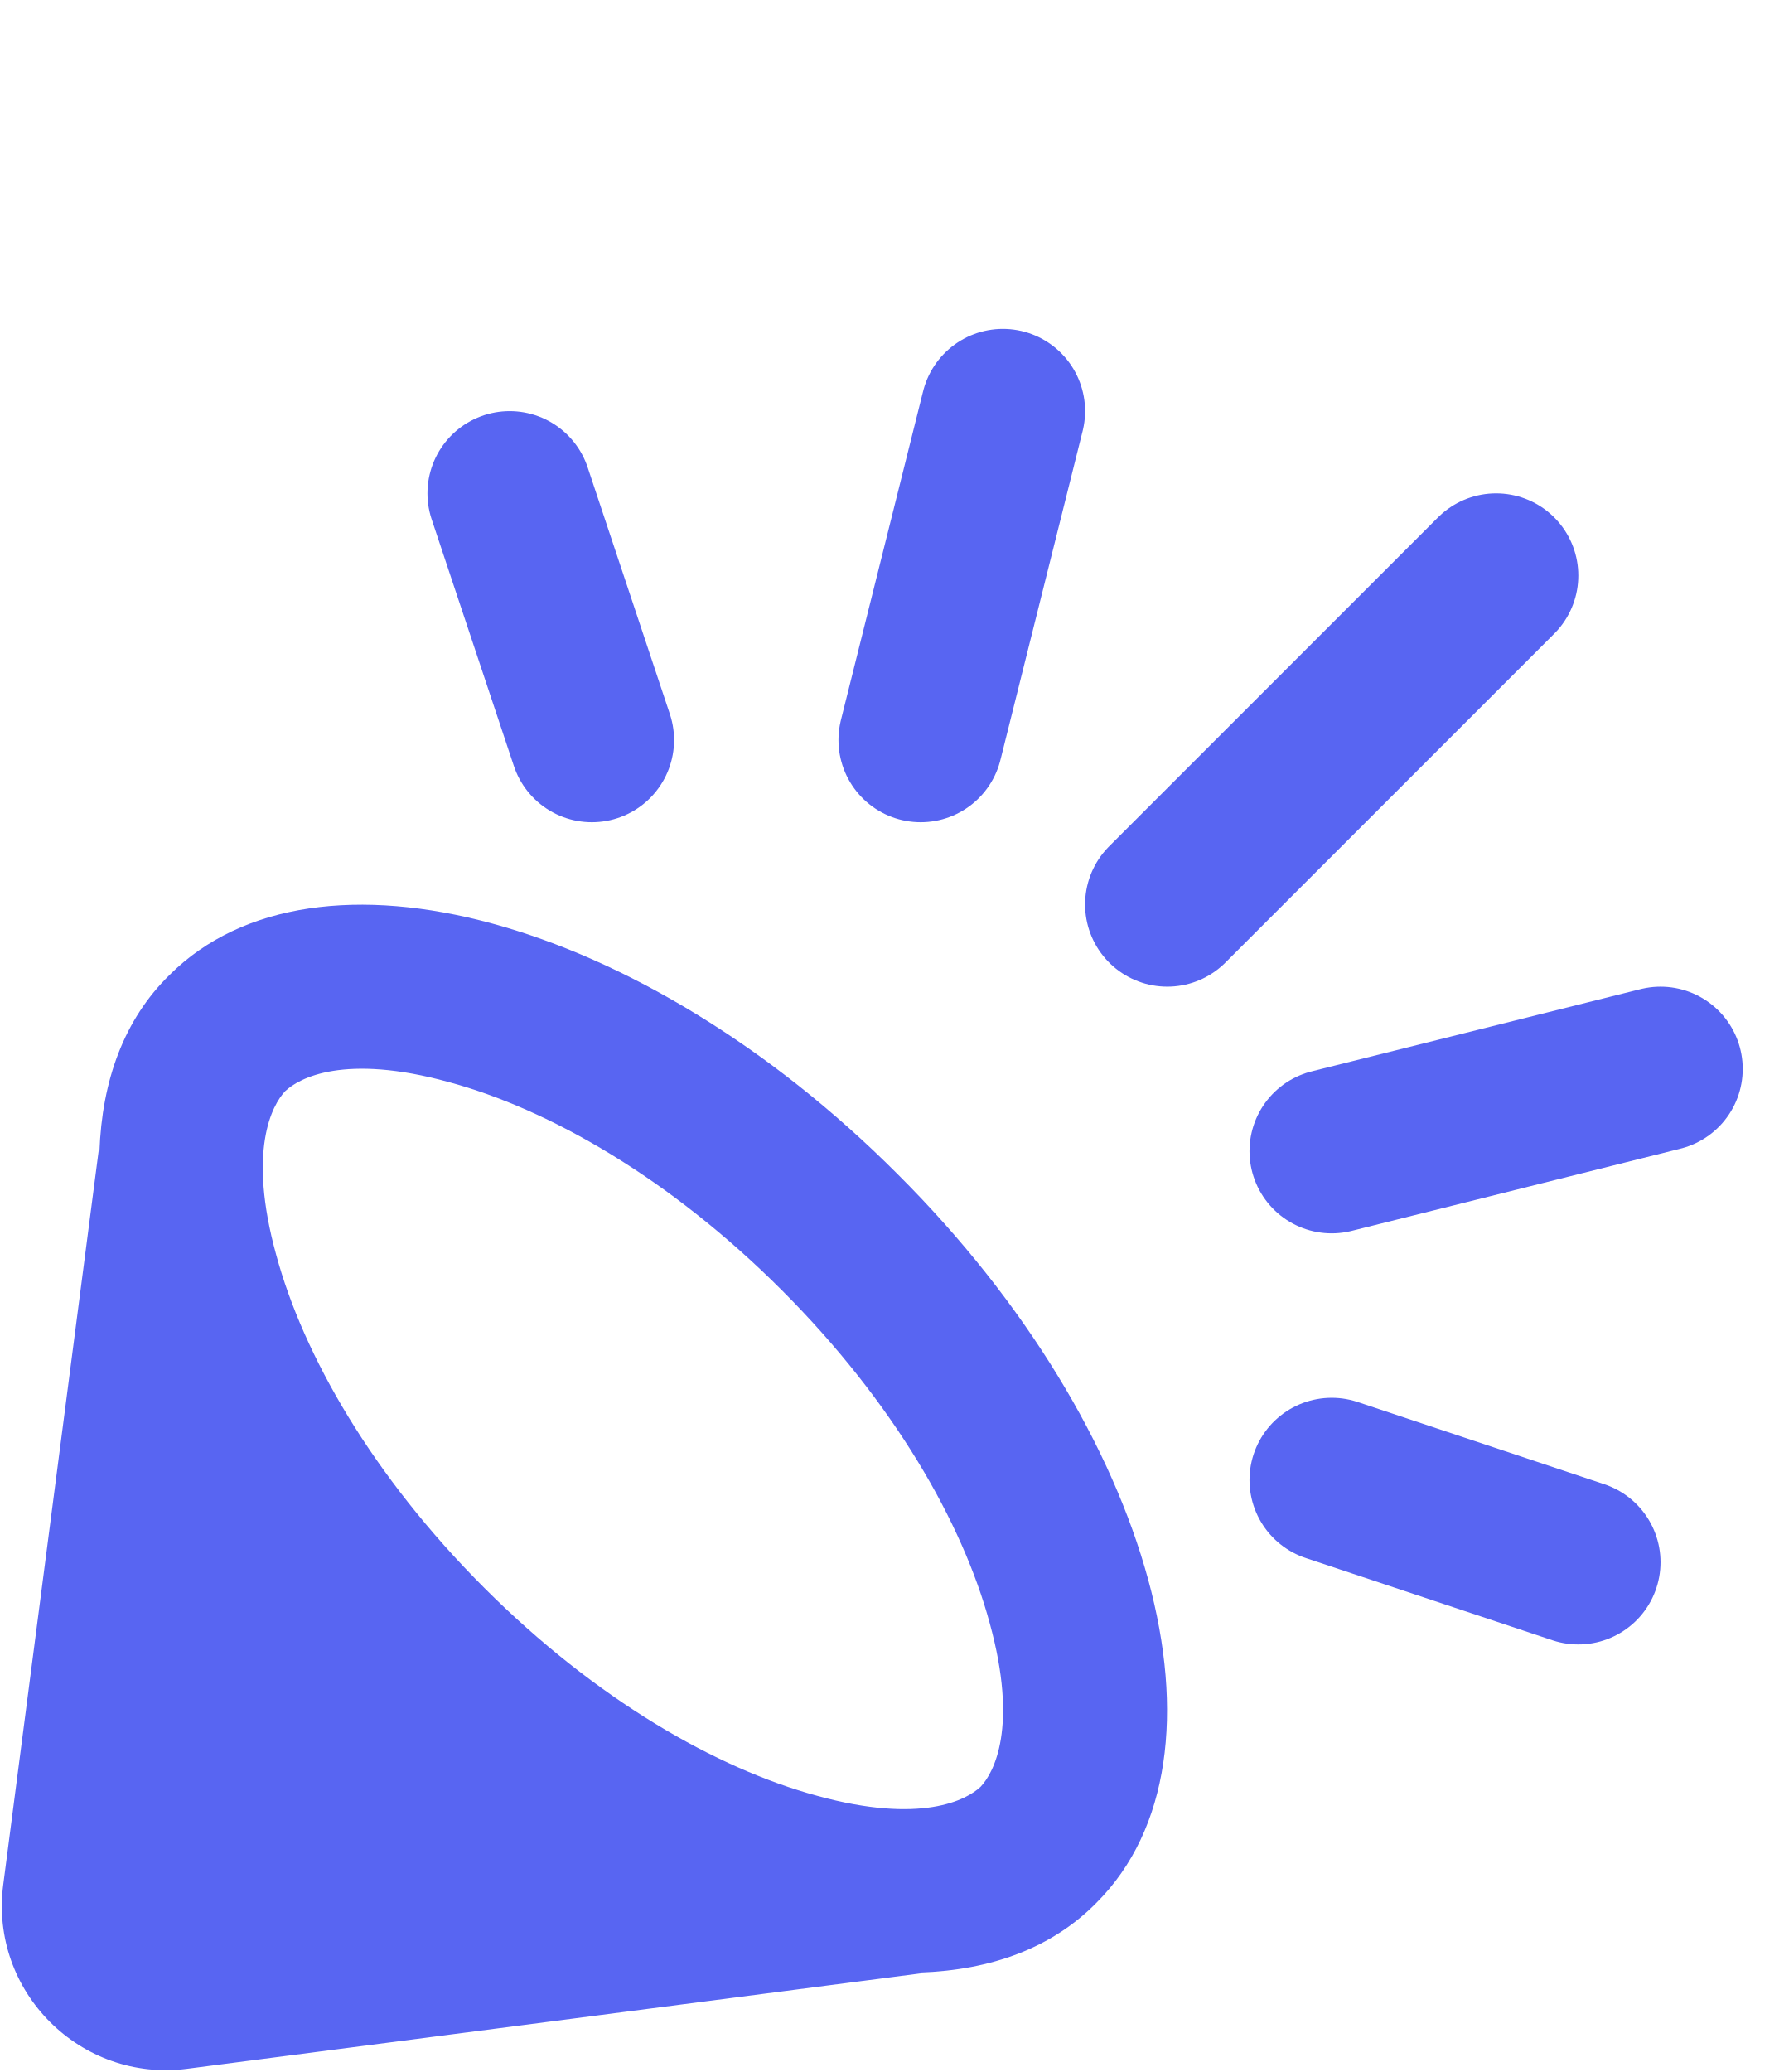
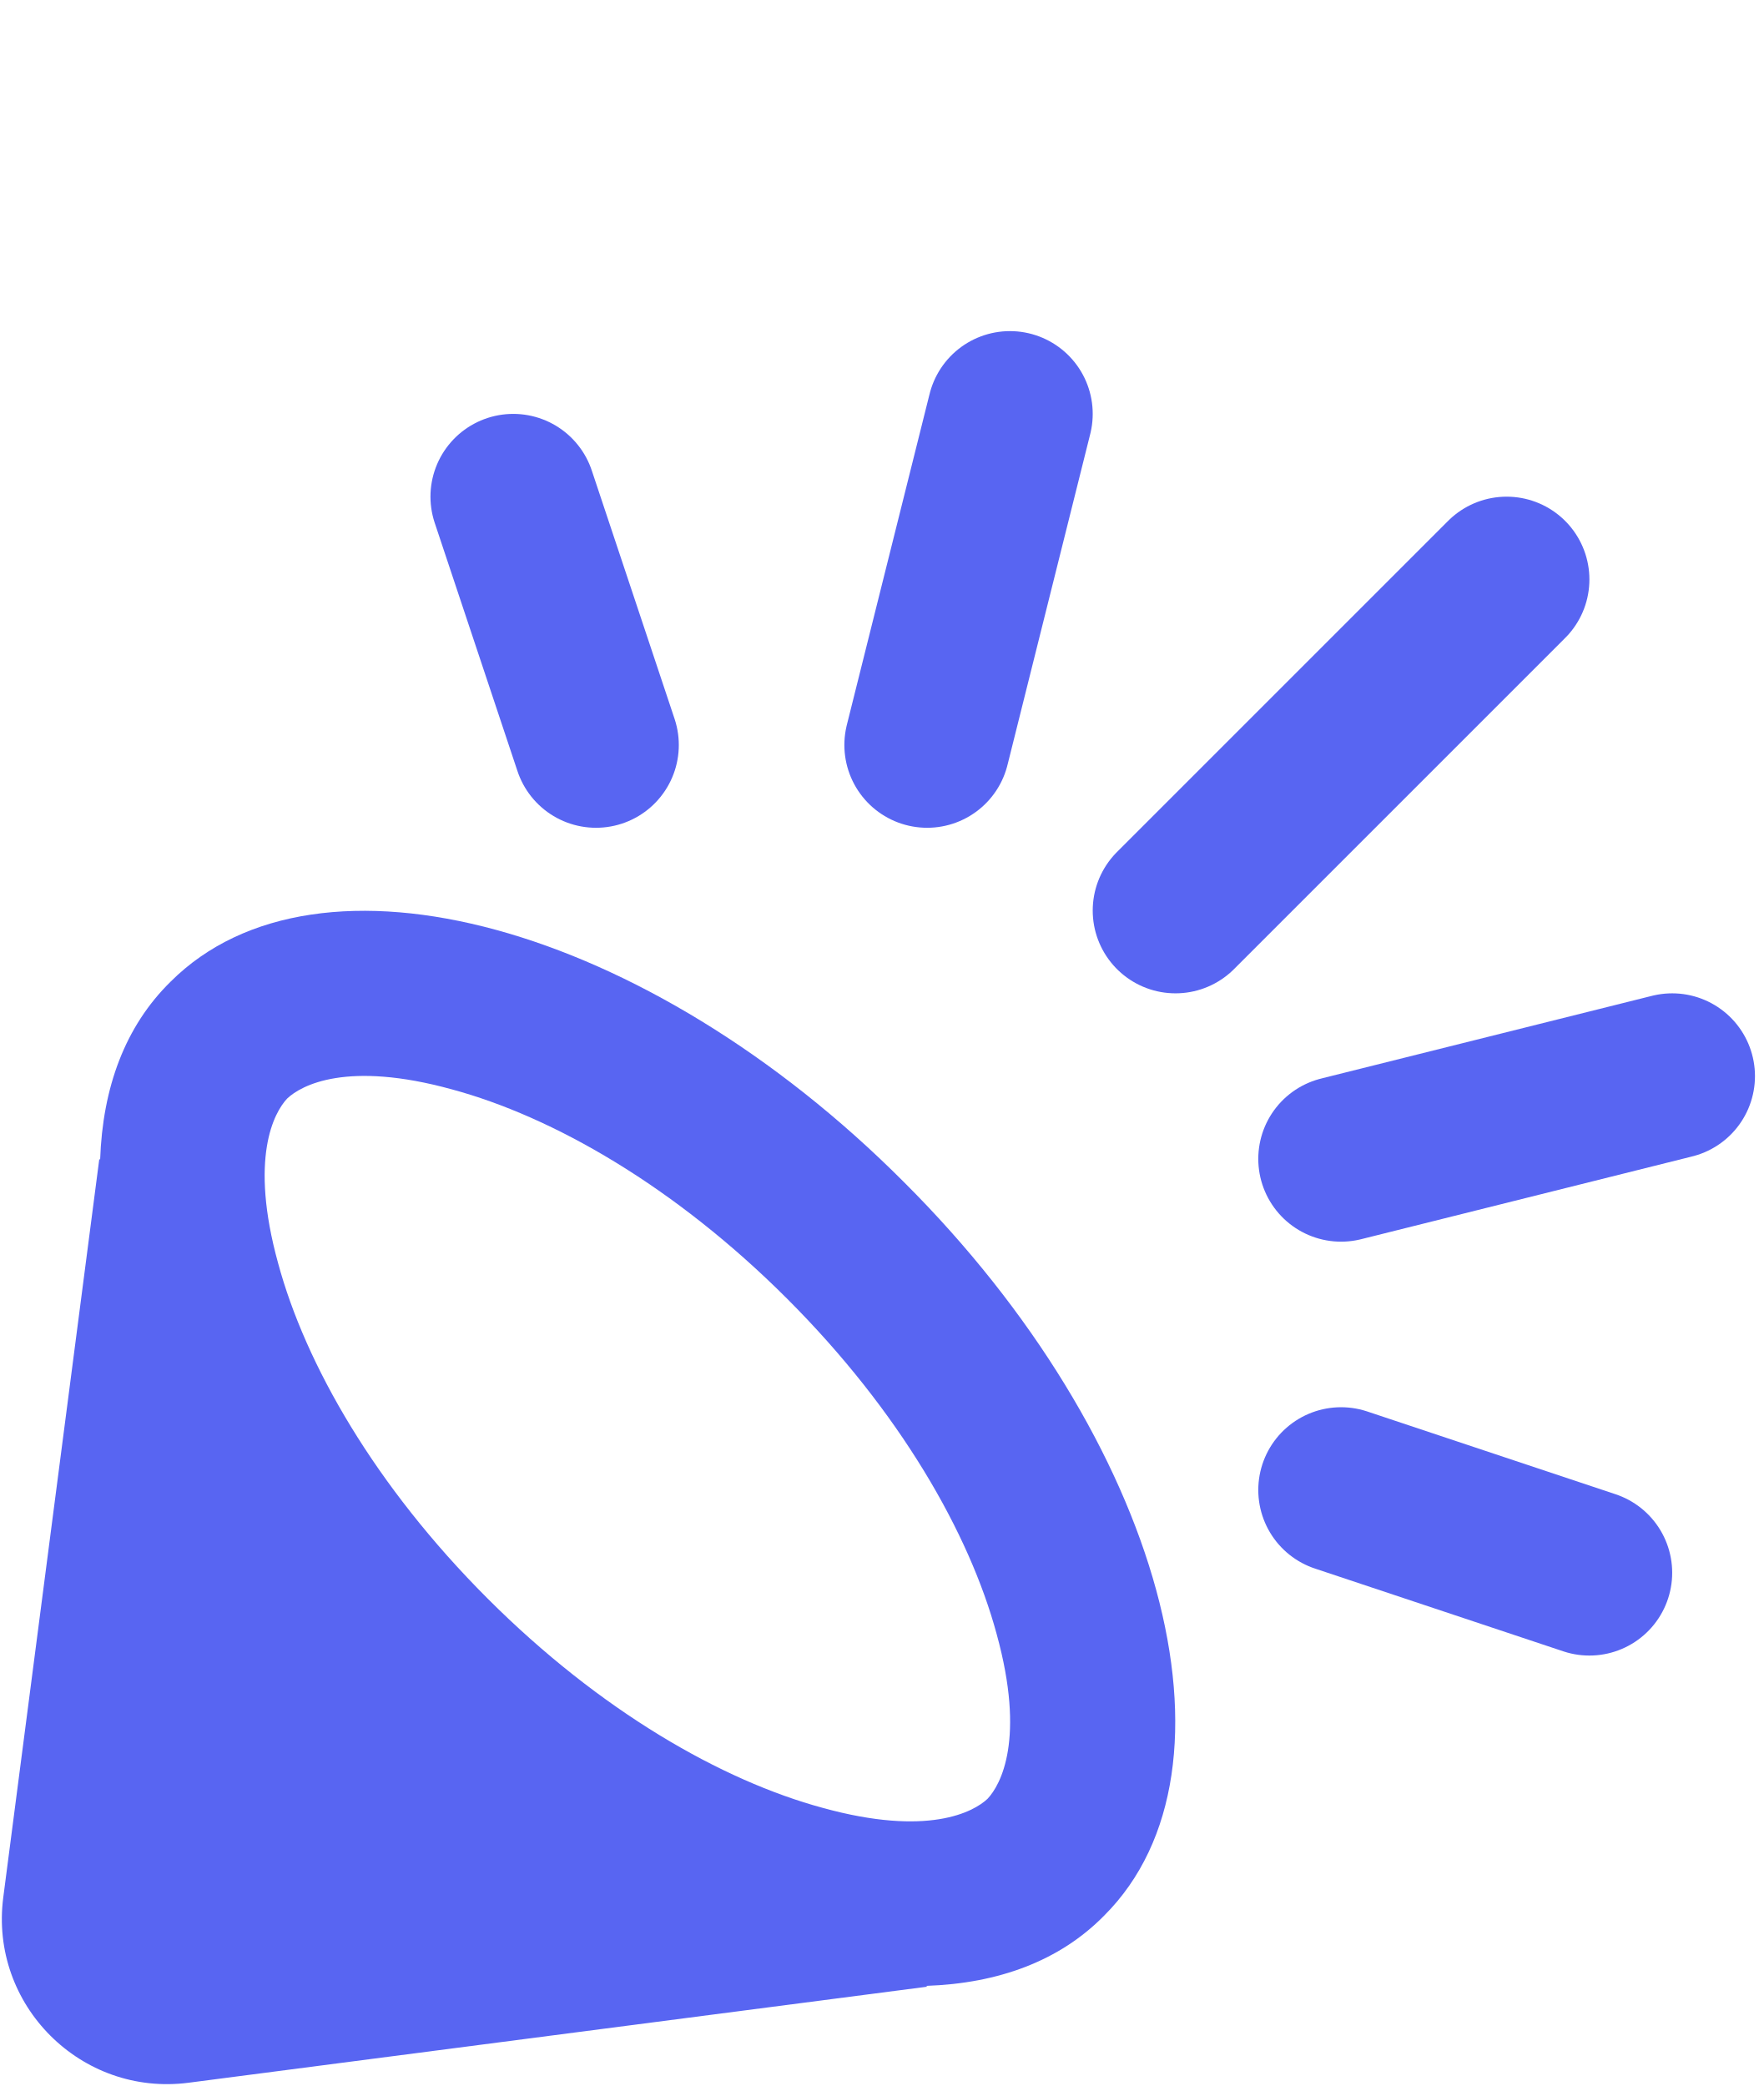
- <svg xmlns="http://www.w3.org/2000/svg" preserveAspectRatio="xMidYMid meet" style="width: 100%; height: 100%; transform: translate3d(0px, 0px, 0px); content-visibility: visible;" viewBox="1.8 -3 21.7 25.2">
+ <svg xmlns="http://www.w3.org/2000/svg" preserveAspectRatio="xMidYMid meet" style="width: 100%; height: 100%; transform: translate3d(0px, 0px, 0px); content-visibility: visible;" viewBox="1.8 -3 21.3 25.2">
  <defs>
    <clipPath id="__lottie_element_639">
      <rect width="24" height="24" x="0" y="0" />
    </clipPath>
    <clipPath id="__lottie_element_641">
      <path d="M0,0 L600,0 L600,600 L0,600z" />
    </clipPath>
  </defs>
  <g clip-path="url(#__lottie_element_639)">
    <g clip-path="url(#__lottie_element_641)" transform="matrix(0.04, 0, 0, 0.04, 0, 0)" opacity="1" style="display: block;">
      <g transform="matrix(25, 0, 0, 25, 299.99, 300.01)" opacity="1" style="display: block;">
        <g opacity="1" transform="matrix(1, 0, 0, 1, 0, 0)">
          <path fill="rgb(88, 101, 242)" fill-opacity="1" d="M-0.69,0.69 C0.67,2.05 1.51,3.52 1.84,4.74 C2.19,6.01 1.89,6.56 1.73,6.73 C1.56,6.89 1.01,7.19 -0.26,6.84 C-1.48,6.51 -2.95,5.67 -4.31,4.31 C-5.67,2.95 -6.51,1.48 -6.84,0.26 C-7.19,-1.01 -6.89,-1.56 -6.73,-1.73 C-6.56,-1.89 -6.01,-2.19 -4.74,-1.84 C-3.52,-1.51 -2.05,-0.67 -0.69,0.69z M0.72,-0.72 C-2.39,-3.84 -6.36,-4.92 -8.14,-3.14 C-8.69,-2.60 -8.96,-1.86 -8.99,-0.99 C-8.99,-0.99 -9,-1 -9,-1 C-9,-1 -10.16,7.92 -10.16,7.92 C-10.33,9.22 -9.22,10.33 -7.92,10.16 C-7.92,10.16 1,9 1,9 C1,9 0.99,8.99 0.99,8.99 C1.86,8.96 2.60,8.69 3.14,8.14 C4.92,6.36 3.84,2.39 0.72,-0.72z" />
        </g>
      </g>
      <g transform="matrix(25, 0, 0, 25, 212.5, 112.5)" opacity="1" style="display: block;">
        <g opacity="1" transform="matrix(1, 0, 0, 1, 0, 0)">
          <path stroke-linecap="round" stroke-linejoin="miter" fill-opacity="0" stroke-miterlimit="4" stroke="rgb(88,101,242)" stroke-opacity="1" stroke-width="2" d=" M0.5,1.5 C0.5,1.5 -0.5,-1.5 -0.5,-1.5" />
        </g>
      </g>
      <g transform="matrix(25, 0, 0, 25, 337.5, 100)" opacity="1" style="display: block;">
        <g opacity="1" transform="matrix(1, 0, 0, 1, 0, 0)">
          <path stroke-linecap="round" stroke-linejoin="miter" fill-opacity="0" stroke-miterlimit="4" stroke="rgb(88,101,242)" stroke-opacity="1" stroke-width="2" d=" M-0.5,2 C-0.5,2 0.5,-2 0.5,-2" />
        </g>
      </g>
      <g transform="matrix(25, 0, 0, 25, 450, 150)" opacity="1" style="display: block;">
        <g opacity="1" transform="matrix(1, 0, 0, 1, 0, 0)">
          <path stroke-linecap="round" stroke-linejoin="miter" fill-opacity="0" stroke-miterlimit="4" stroke="rgb(88,101,242)" stroke-opacity="1" stroke-width="2" d=" M-2,2 C-2,2 2,-2 2,-2" />
        </g>
      </g>
      <g transform="matrix(25, 0, 0, 25, 500, 262.5)" opacity="1" style="display: block;">
        <g opacity="1" transform="matrix(1, 0, 0, 1, 0, 0)">
          <path stroke-linecap="round" stroke-linejoin="miter" fill-opacity="0" stroke-miterlimit="4" stroke="rgb(88,101,242)" stroke-opacity="1" stroke-width="2" d=" M-2,0.5 C-2,0.5 2,-0.5 2,-0.5" />
        </g>
      </g>
      <g transform="matrix(25, 0, 0, 25, 487.5, 387.5)" opacity="1" style="display: block;">
        <g opacity="1" transform="matrix(1, 0, 0, 1, 0, 0)">
          <path stroke-linecap="round" stroke-linejoin="miter" fill-opacity="0" stroke-miterlimit="4" stroke="rgb(88,101,242)" stroke-opacity="1" stroke-width="2" d=" M-1.5,-0.5 C-1.5,-0.5 1.5,0.5 1.5,0.5" />
        </g>
      </g>
    </g>
  </g>
</svg>
